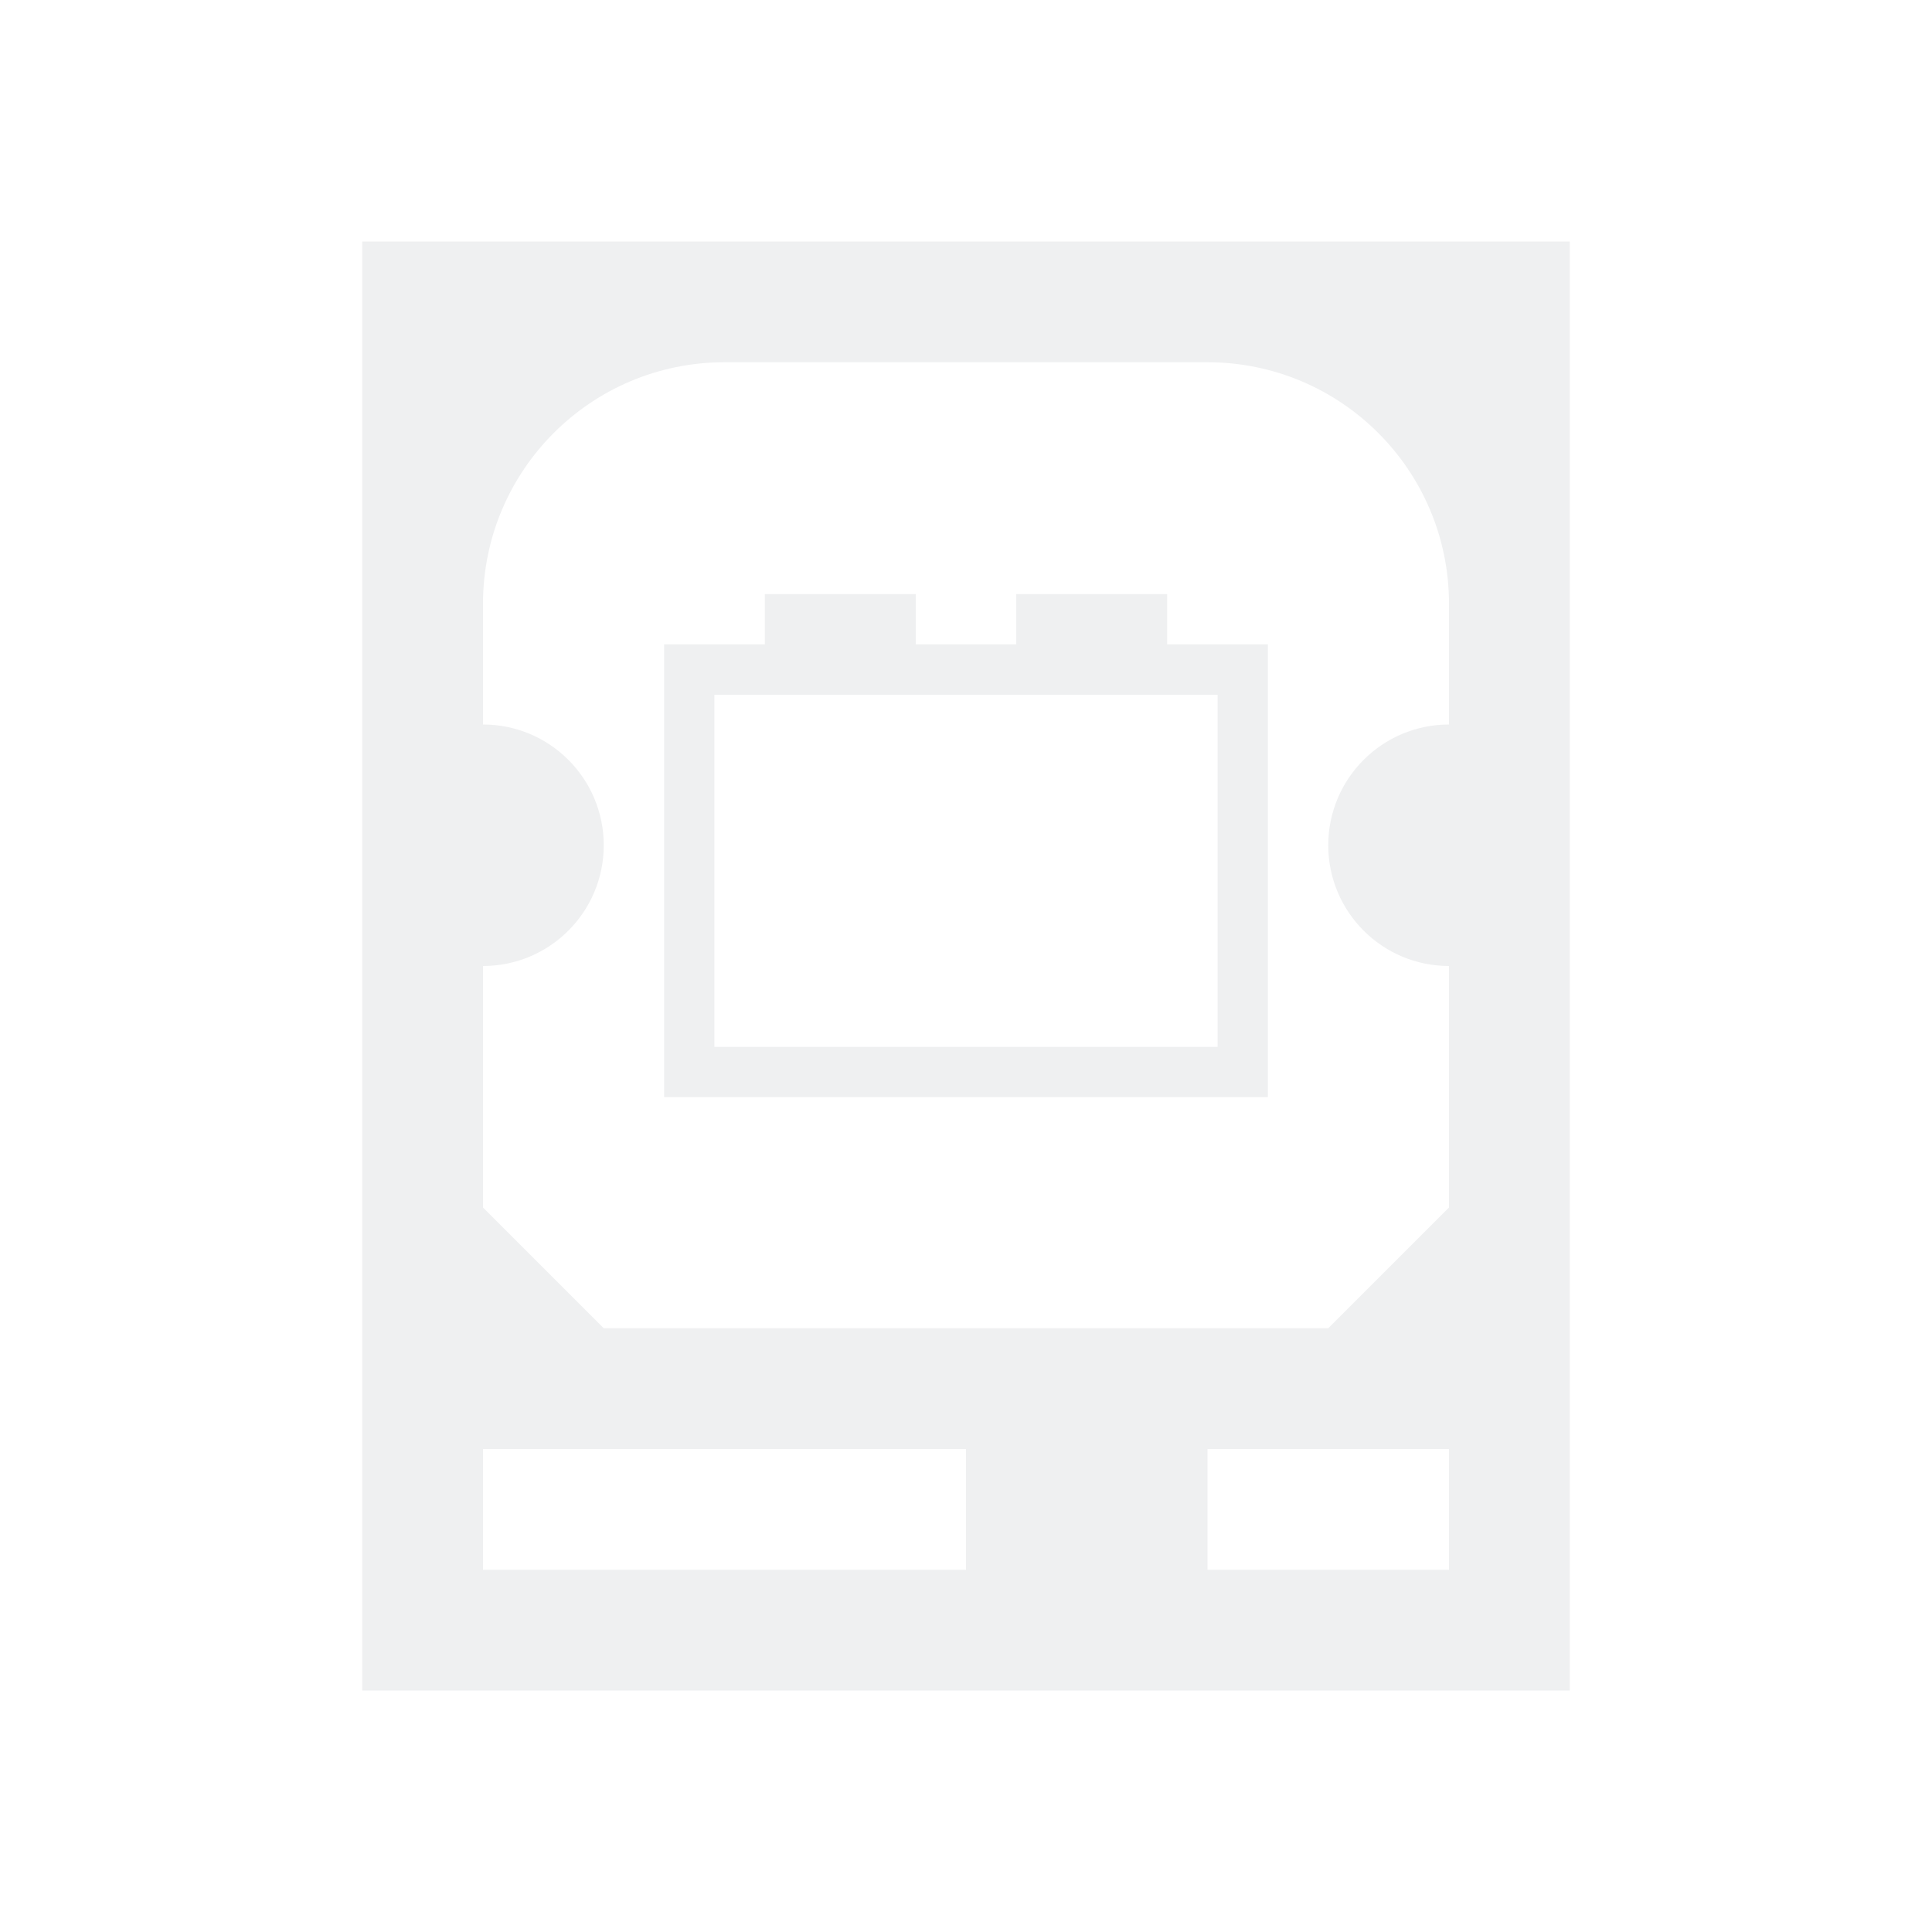
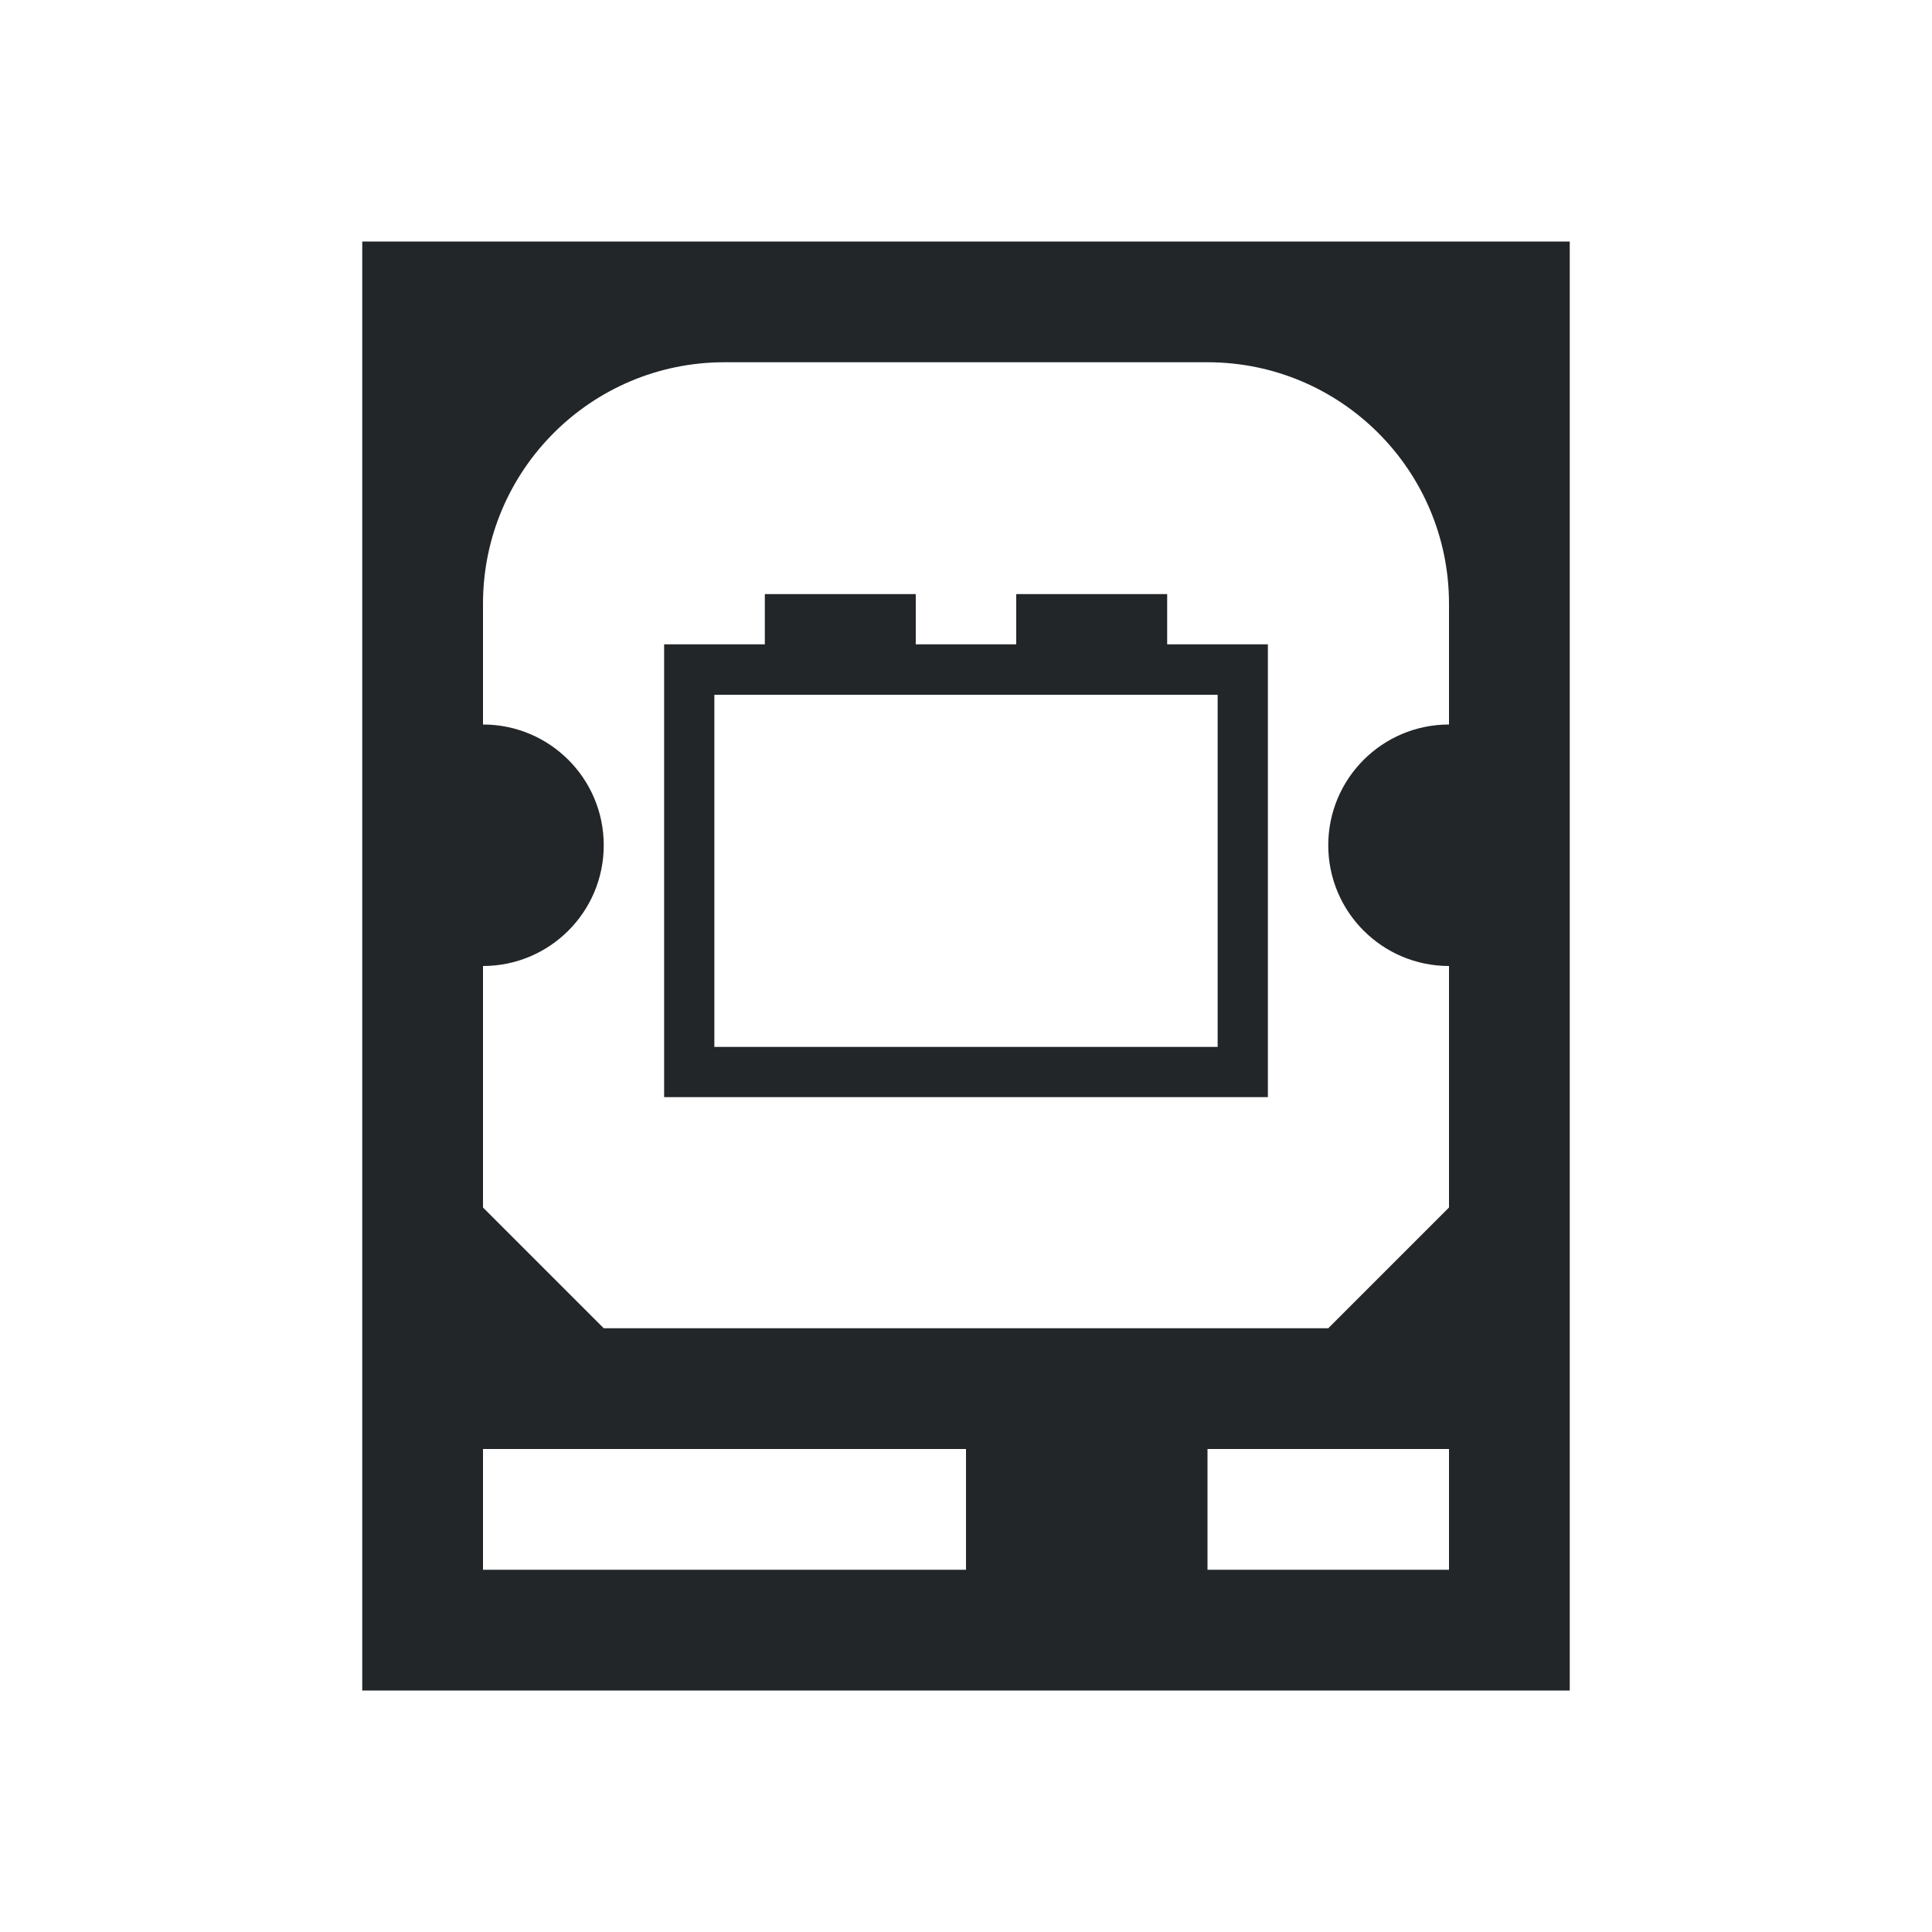
<svg xmlns="http://www.w3.org/2000/svg" width="8" height="8" fill="none">
-   <path d="M3.167 2.46v.208H2.75v1.875h2.5V2.668h-.417V2.46h-.625v.208h-.416V2.46h-.625Zm-.209.417h2.084v1.458H2.958V2.877Z" fill="#EFF0F1" />
-   <path d="M1.5 1v6h5V1h-5Zm1.5.5h2a1 1 0 0 1 1 1V3a.5.5 0 1 0 0 1v1l-.5.5h-3L2 5V4a.5.5 0 1 0 0-1v-.5a1 1 0 0 1 1-1ZM2 6h2v.5H2V6Zm3 0h1v.5H5V6Z" fill="#EFF0F1" />
+   <path d="M3.167 2.46v.208H2.75v1.875h2.5V2.668h-.417V2.46h-.625v.208h-.416V2.46h-.625Zm-.209.417h2.084v1.458H2.958V2.877Z" fill="#232629" />
+   <path d="M1.5 1v6h5V1h-5Zm1.5.5h2a1 1 0 0 1 1 1V3a.5.5 0 1 0 0 1v1l-.5.5h-3L2 5V4a.5.5 0 1 0 0-1v-.5a1 1 0 0 1 1-1ZM2 6h2v.5H2V6Zm3 0h1v.5H5V6Z" fill="#232629" />
</svg>
